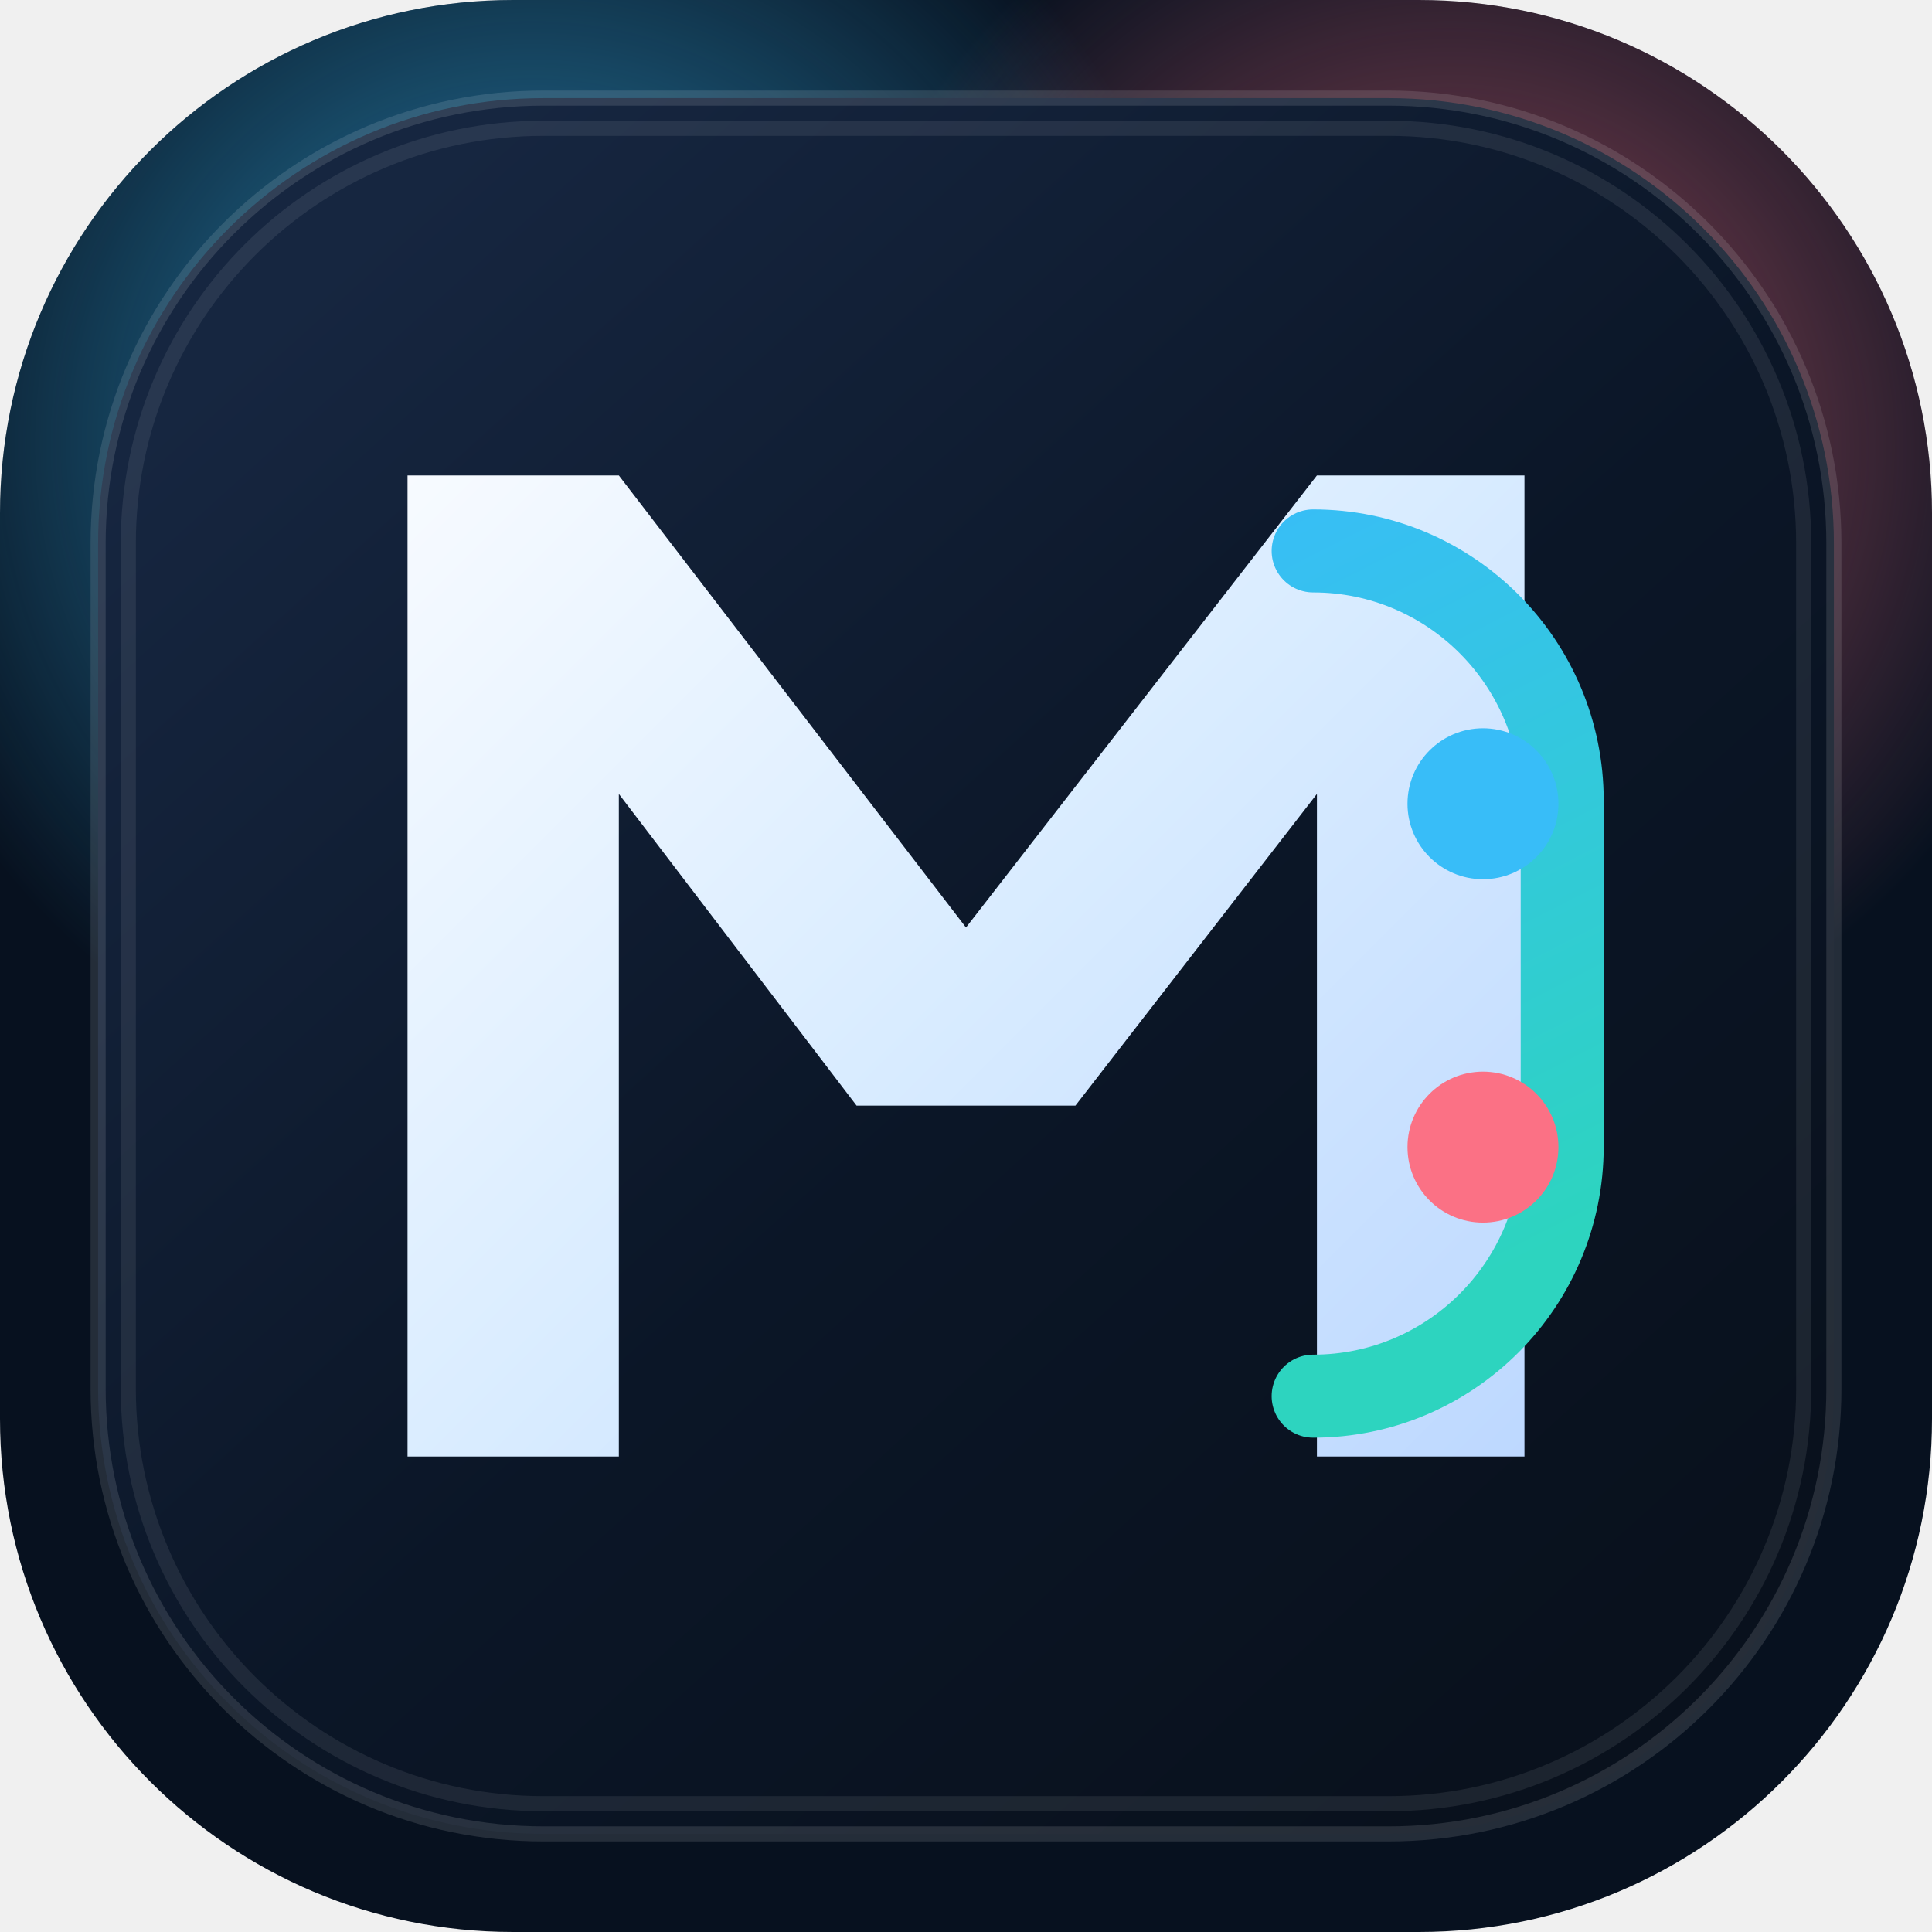
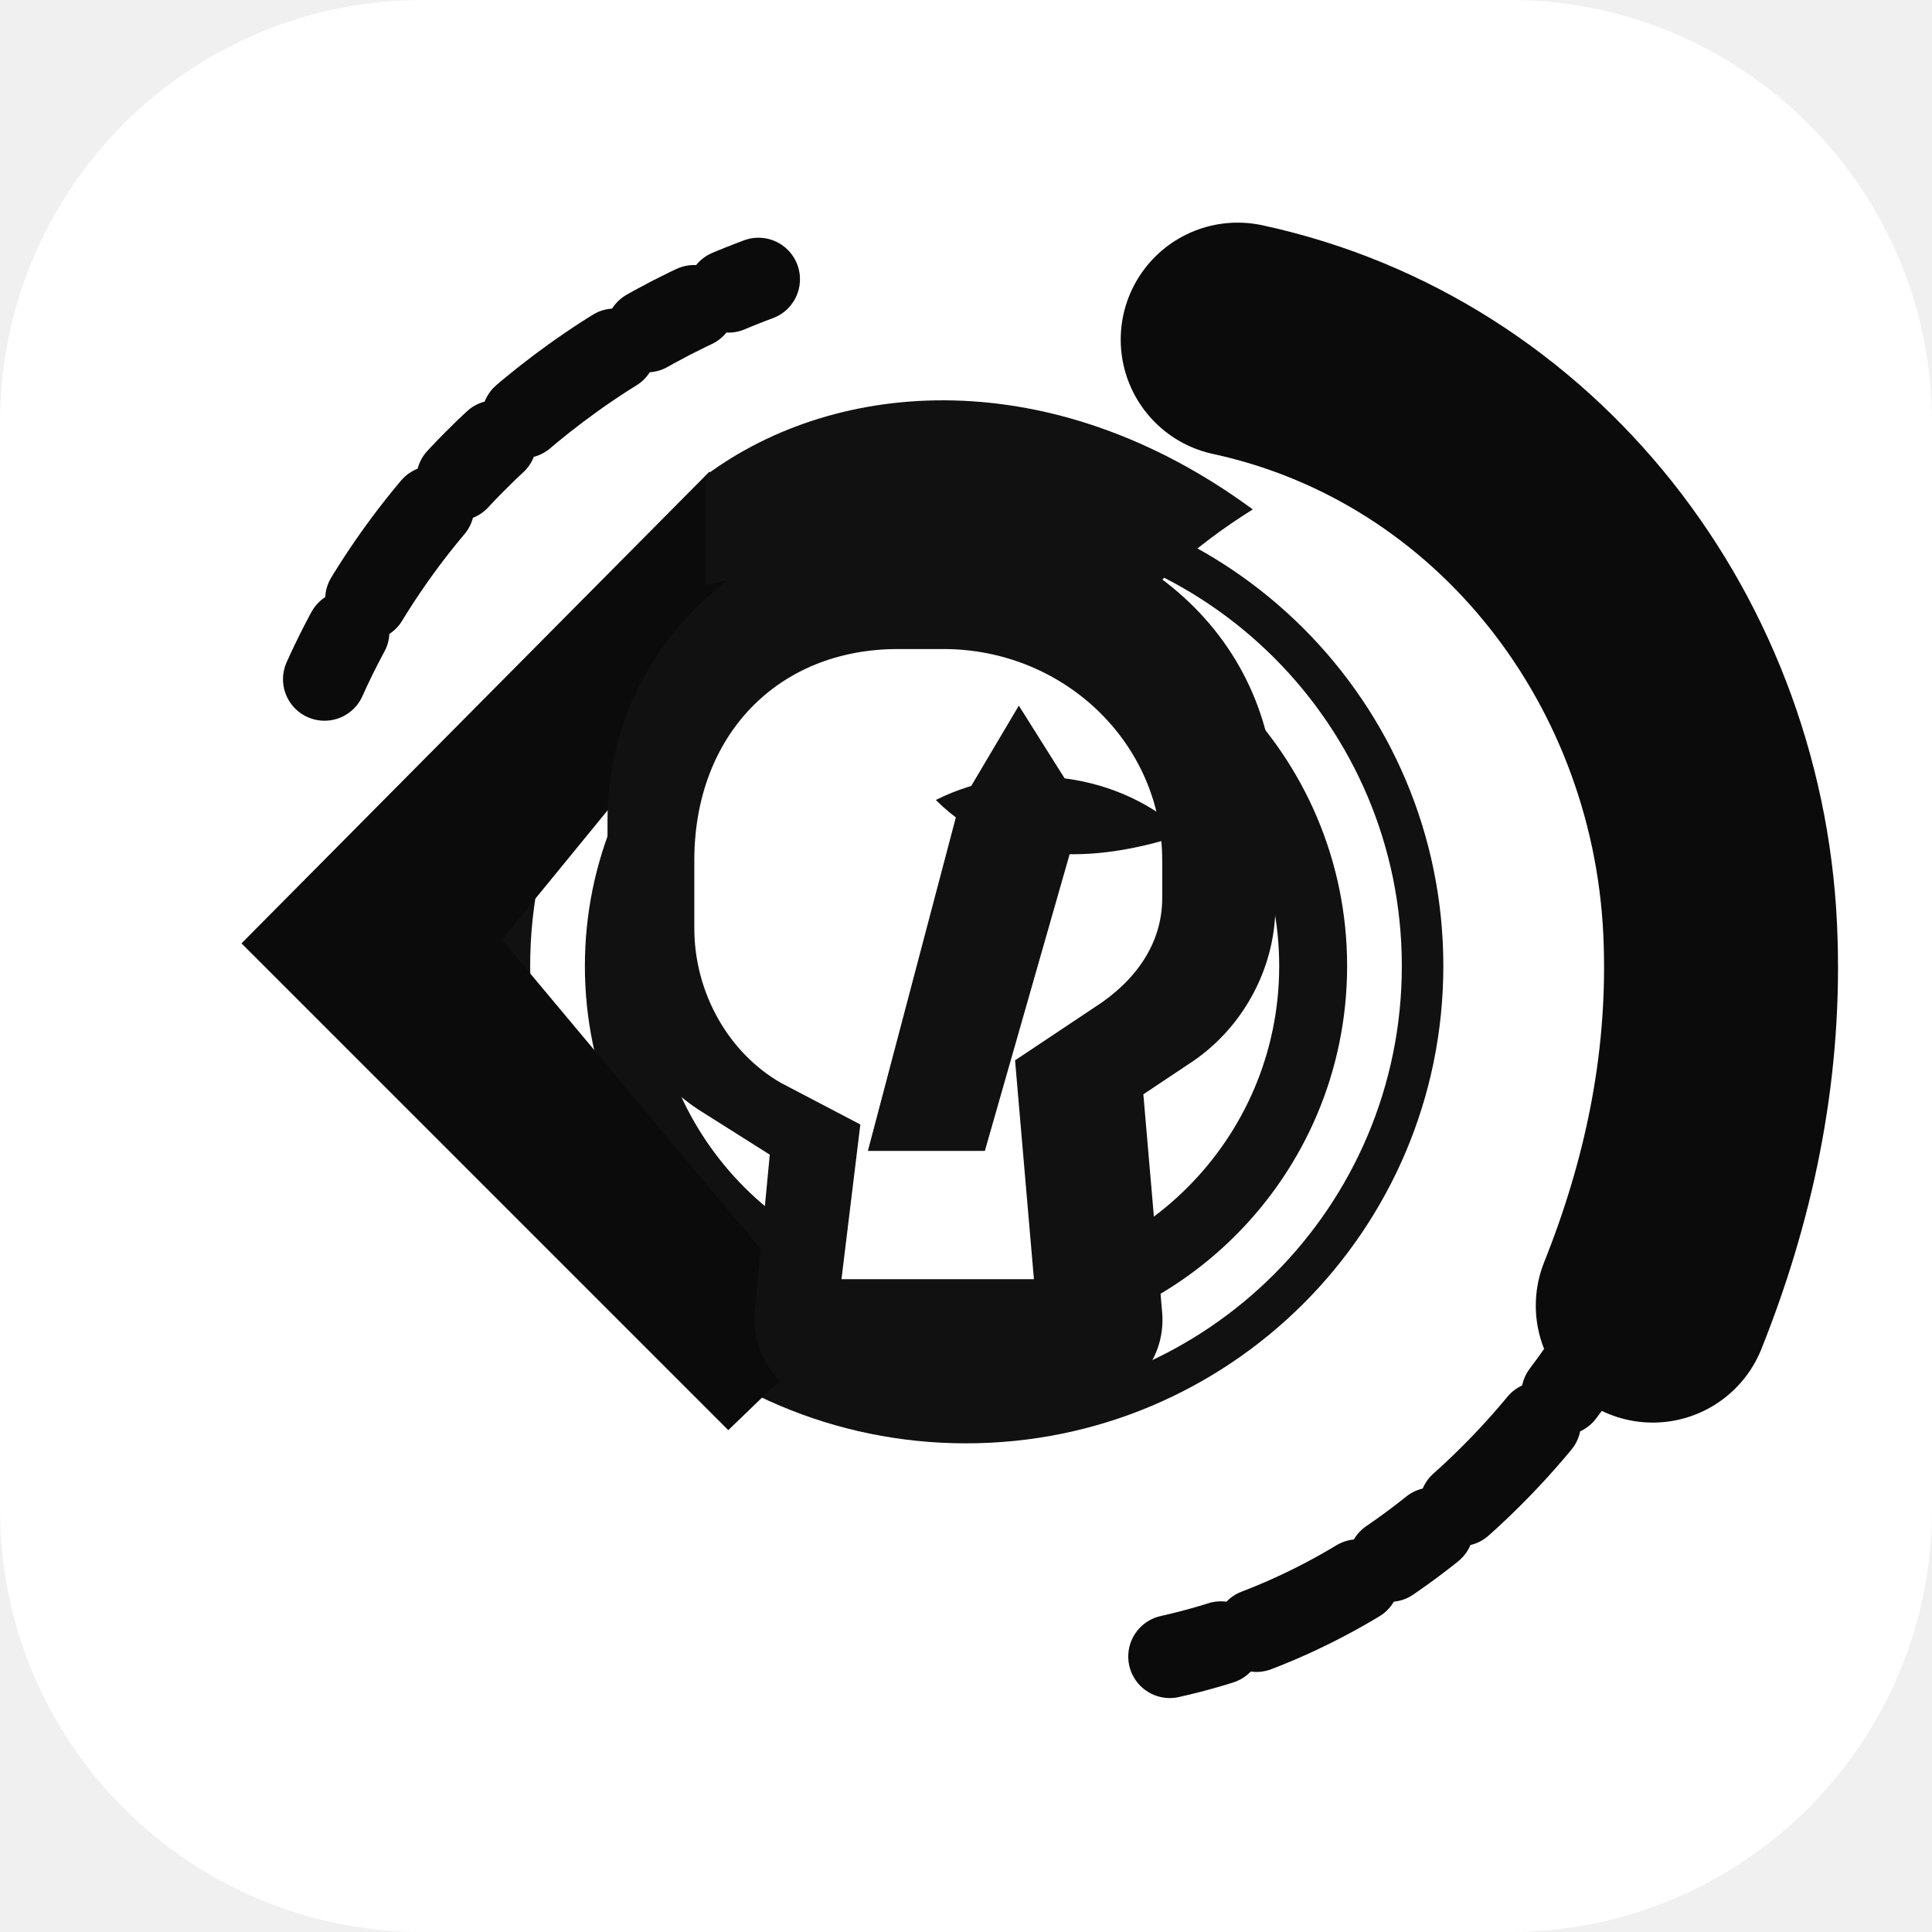
<svg xmlns="http://www.w3.org/2000/svg" width="512" height="512" viewBox="0 0 512 512" fill="none">
-   <defs>
-     <radialGradient id="mastiffGlowA" cx="0" cy="0" r="1" gradientUnits="userSpaceOnUse" gradientTransform="translate(142 118) rotate(50.0214) scale(179.246)">
-       <stop stop-color="#38BDF8" stop-opacity="0.7" />
-       <stop offset="1" stop-color="#38BDF8" stop-opacity="0" />
-     </radialGradient>
-     <radialGradient id="mastiffGlowB" cx="0" cy="0" r="1" gradientUnits="userSpaceOnUse" gradientTransform="translate(384 118) rotate(127.246) scale(166.747)">
-       <stop stop-color="#FB7185" stop-opacity="0.62" />
-       <stop offset="1" stop-color="#FB7185" stop-opacity="0" />
-     </radialGradient>
-     <linearGradient id="mastiffShell" x1="88" y1="70" x2="424" y2="442" gradientUnits="userSpaceOnUse">
-       <stop stop-color="#162640" />
-       <stop offset="0.55" stop-color="#0B1627" />
-       <stop offset="1" stop-color="#09111D" />
-     </linearGradient>
-     <linearGradient id="mastiffCore" x1="112" y1="112" x2="396" y2="396" gradientUnits="userSpaceOnUse">
-       <stop stop-color="#F8FBFF" />
-       <stop offset="0.5" stop-color="#D9ECFF" />
-       <stop offset="1" stop-color="#BDD8FF" />
-     </linearGradient>
-     <linearGradient id="mastiffOrbit" x1="322" y1="134" x2="420" y2="326" gradientUnits="userSpaceOnUse">
-       <stop stop-color="#38BDF8" />
-       <stop offset="1" stop-color="#2DD4BF" />
-     </linearGradient>
-   </defs>
-   <rect width="512" height="512" rx="136" fill="#07111F" />
-   <rect width="512" height="512" rx="136" fill="url(#mastiffGlowA)" />
-   <rect width="512" height="512" rx="136" fill="url(#mastiffGlowB)" />
-   <rect x="26" y="26" width="460" height="460" rx="118" fill="url(#mastiffShell)" stroke="#FFFFFF" stroke-opacity="0.12" stroke-width="4" />
-   <path d="M108 386V126H164L256 245.8L349 126H404V386H349V210.4L285 293H227L164 210.4V386H108Z" fill="url(#mastiffCore)" />
-   <path d="M348 146C384.451 146 414 175.642 414 212.213V303.787C414 340.358 384.451 370 348 370" stroke="url(#mastiffOrbit)" stroke-width="22" stroke-linecap="round" />
-   <circle cx="393" cy="213" r="20" fill="#38BDF8" />
-   <circle cx="393" cy="304" r="20" fill="#FB7185" />
-   <rect x="34" y="34" width="444" height="444" rx="110" stroke="#FFFFFF" stroke-opacity="0.08" stroke-width="4" />
+   <rect width="512" height="512" rx="112" fill="#FFFFFF" />
+   <g transform="translate(256 256)">
+     <path d="M72 -166C146 -150 198 -83 200 -6C201 28 194 60 182 90" stroke="#0B0B0B" stroke-width="62" stroke-linecap="round" />
+     <path d="M-170 -76C-148 -125 -106 -163 -55 -182" stroke="#0B0B0B" stroke-width="22" stroke-linecap="round" stroke-dasharray="14 10 30 10" />
+     <path d="M54 183C108 171 153 132 180 78" stroke="#0B0B0B" stroke-width="22" stroke-linecap="round" stroke-dasharray="14 10 30 10" />
+     <circle r="121" fill="#FFFFFF" stroke="#111111" stroke-width="11" />
+     <circle r="92" fill="#FFFFFF" stroke="#111111" stroke-width="18" />
+     <path d="M-192 -6L-68 -131L-42 -106L-123 -7L-36 97L-63 123L-192 -6Z" fill="#0B0B0B" />
+     <path d="M-8 -121C43 -121 82 -89 82 -42V-16C82 1 73 17 59 26L47 34L52 92C53 105 43 116 30 116H-34C-47 116 -57 105 -56 92L-52 50L-71 38C-86 28 -95 12 -95 -6V-39C-95 -85 -55 -121 -8 -121Z" fill="#111111" />
+     <path d="M-18 -84C-50 -84 -72 -61 -72 -28V-10C-72 7 -63 23 -49 31L-28 42L-33 83H18L13 25L34 11C45 4 52 -6 52 -18V-28C52 -59 26 -84 -6 -84H-18Z" fill="#FFFFFF" />
+     <path d="M14 -69L31 -42L5 49H-26L-2 -42L14 -69Z" fill="#111111" />
+     <path d="M-8 -44C14 -55 41 -51 58 -35C37 -28 11 -25 -8 -44Z" fill="#111111" />
+     <path d="M-69 -130C-34 -156 23 -160 76 -121C60 -111 48 -100 36 -84C3 -104 -34 -109 -69 -101V-130Z" fill="#111111" />
+   </g>
</svg>
